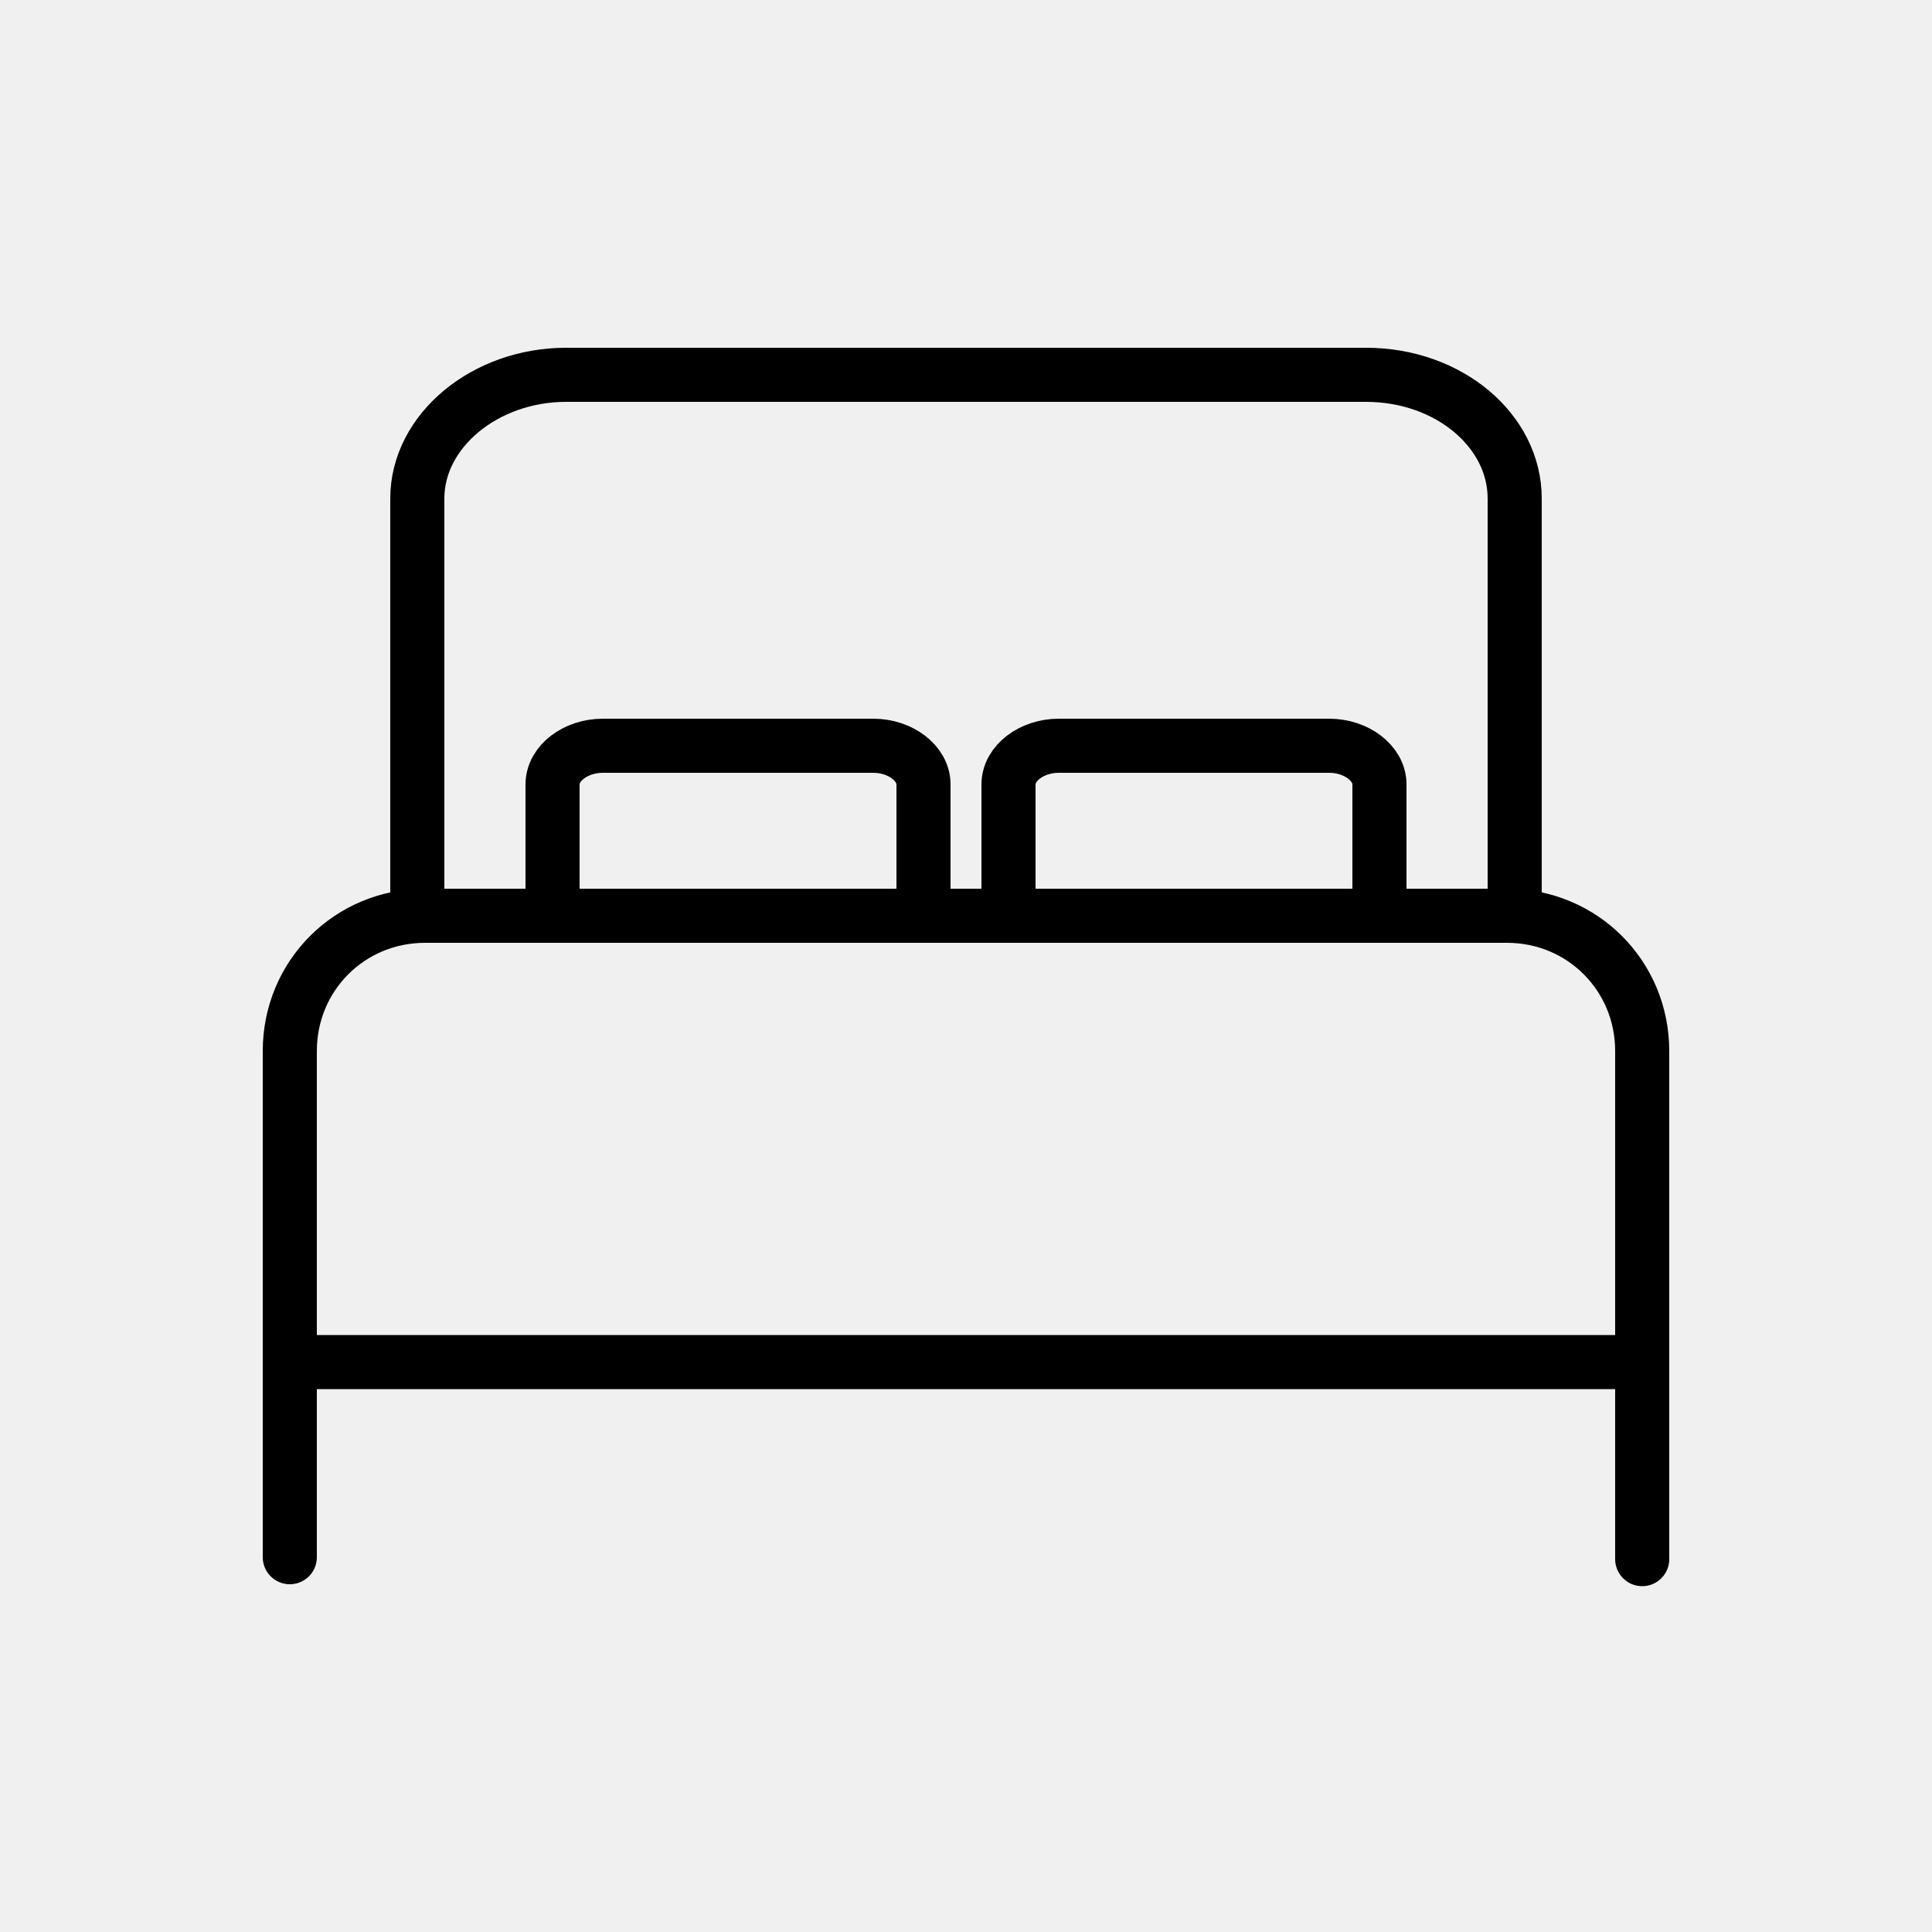
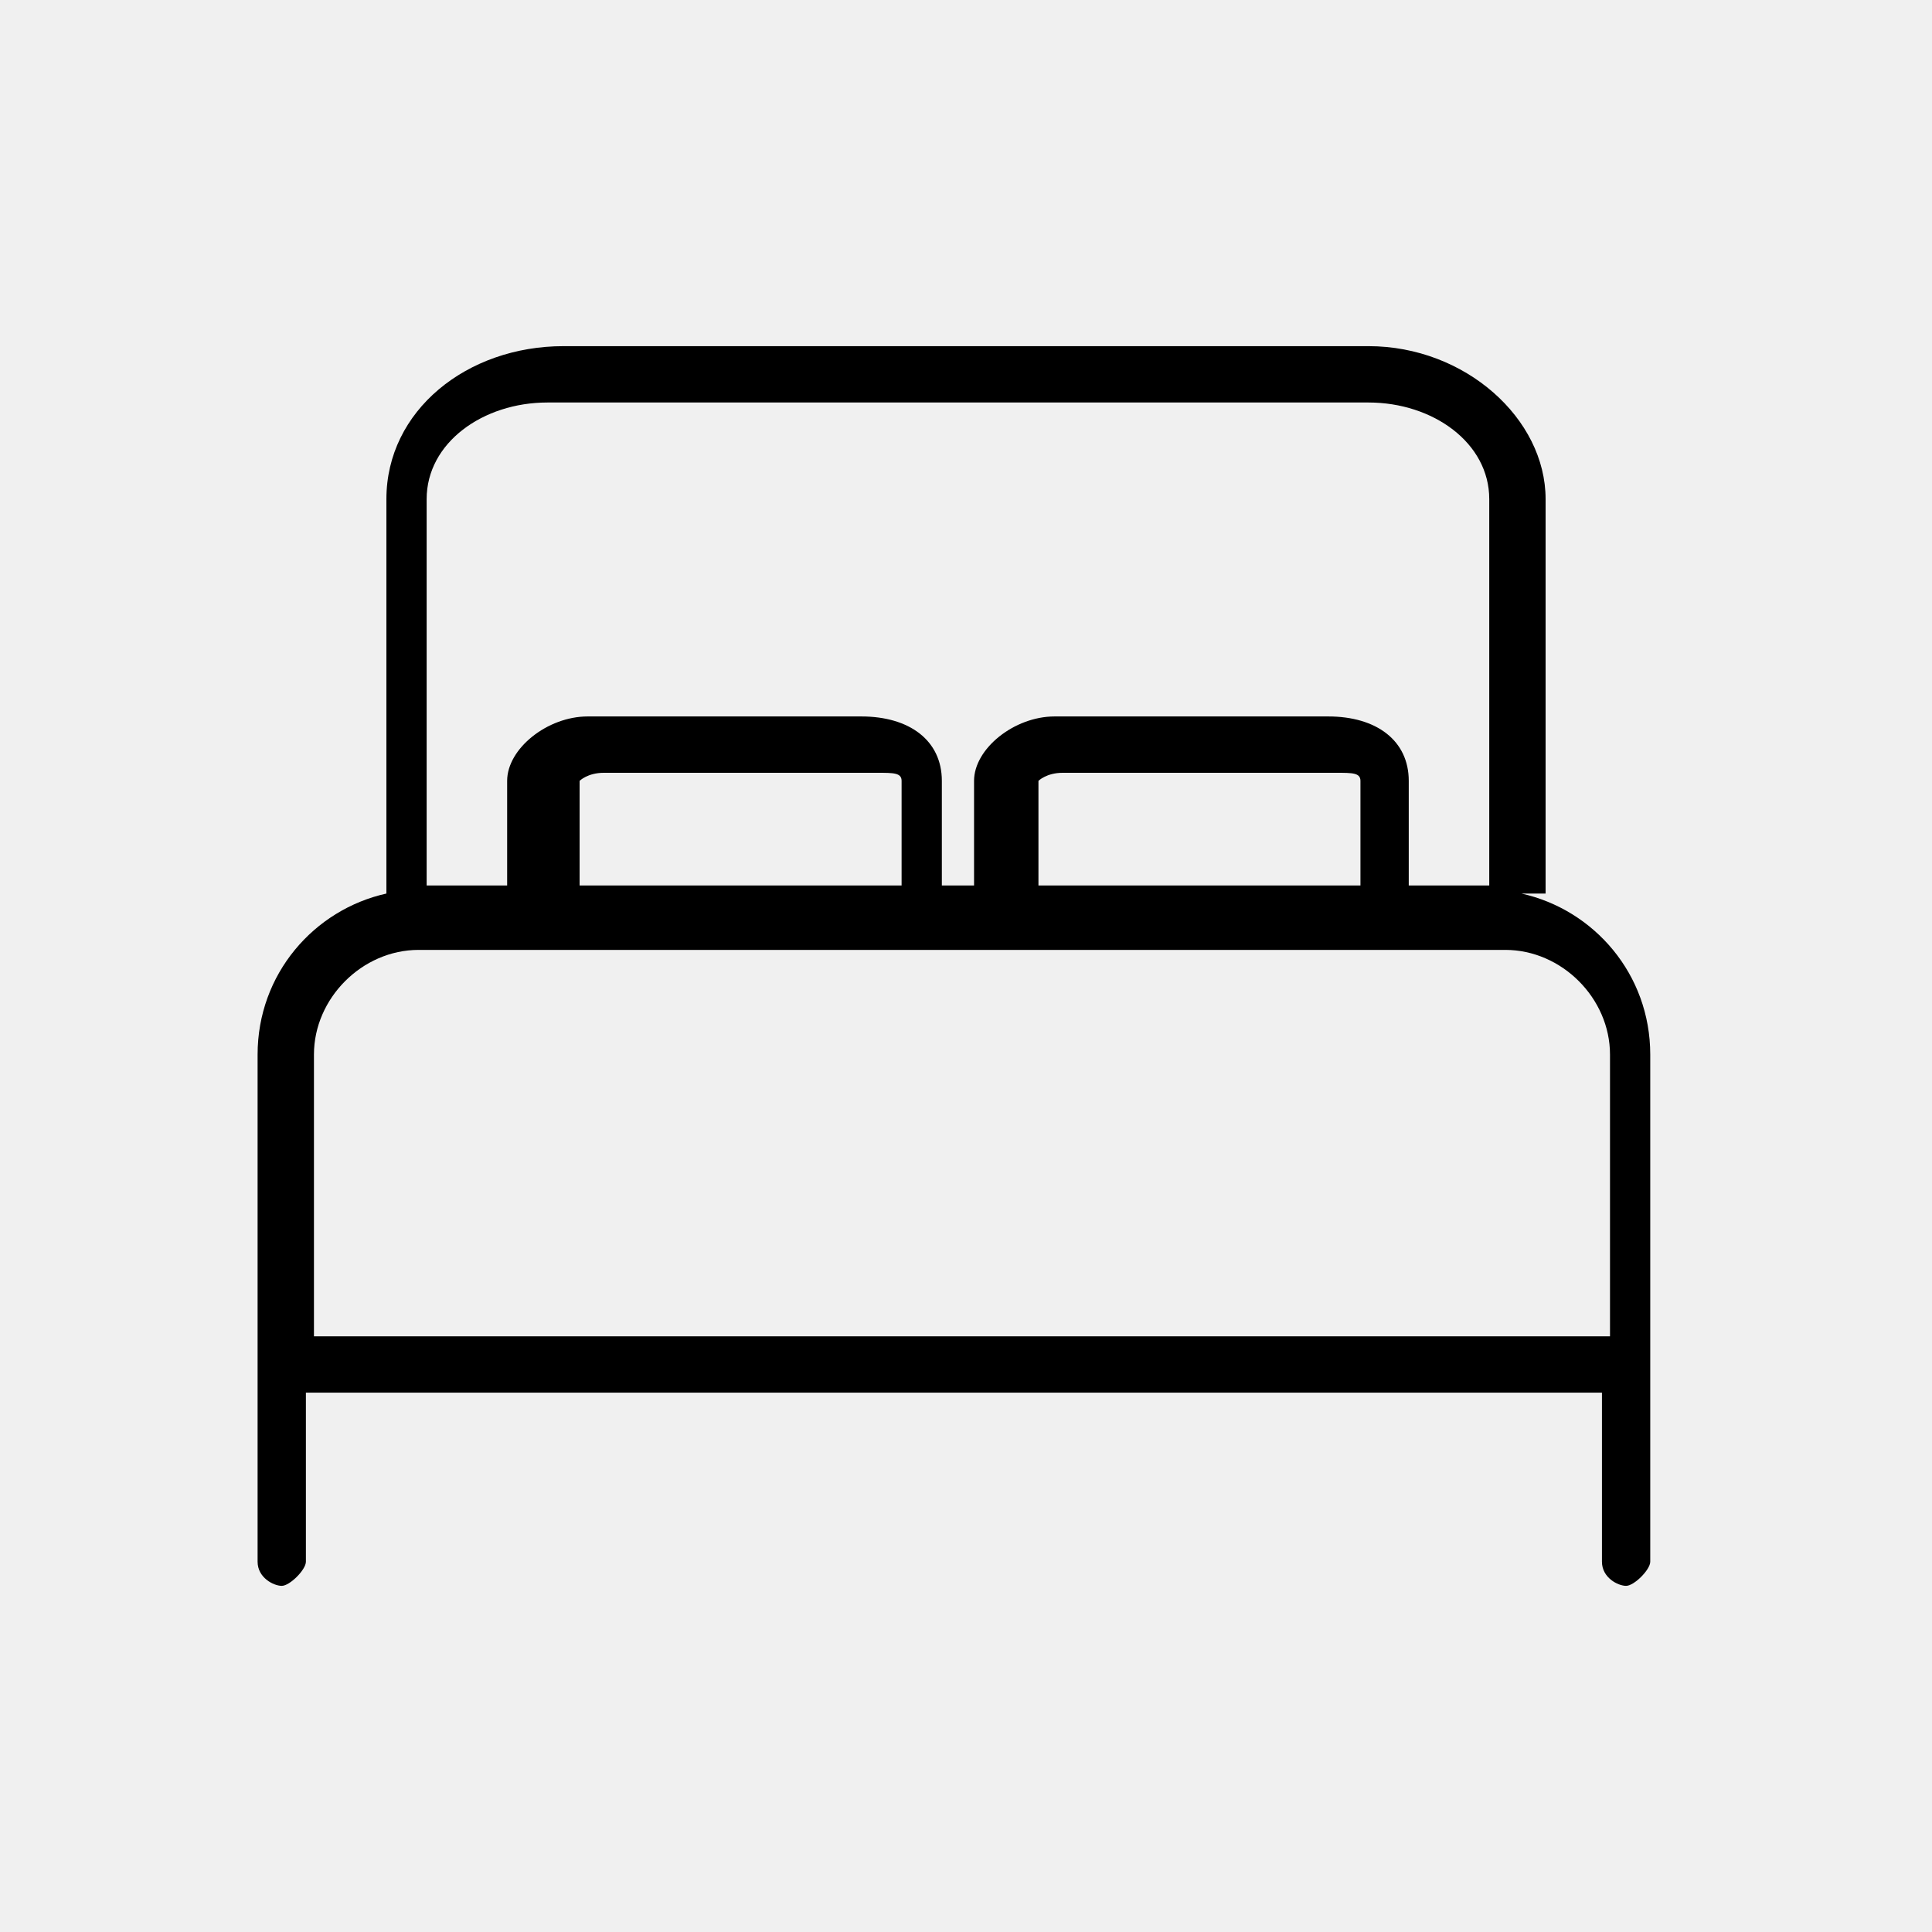
- <svg xmlns="http://www.w3.org/2000/svg" viewBox="0 0 100 100" fill="black" stroke="black" aria-hidden="true">
-   <defs>
-     <style>
-       .st0 {
-         stroke-width: 2.7px;
-       }
- 
-       .st0, .st1, .st2 {
-         stroke-linejoin: round;
-       }
- 
-       .st0, .st1, .st2, .st3, .st4, .st5, .st6, .st7, .st8, .st9, .st10, .st11, .st12 {
-         stroke: #000;
-       }
- 
-       .st0, .st1, .st2, .st3, .st4, .st7, .st8, .st9, .st10, .st11, .st12 {
-         fill: none;
-       }
- 
-       .st0, .st1, .st2, .st3, .st4, .st8, .st9, .st10, .st11 {
-         stroke-linecap: round;
-       }
- 
-       .st1, .st9 {
-         stroke-width: 2.8px;
-       }
- 
-       .st2 {
-         stroke-width: 3px;
-       }
- 
-       .st3, .st4, .st5, .st6, .st7, .st8, .st9, .st10, .st11, .st12 {
-         stroke-miterlimit: 10;
-       }
- 
-       .st3, .st7 {
-         stroke-width: 2px;
-       }
- 
-       .st4 {
-         stroke-width: 2px;
-       }
- 
-       .st5 {
-         stroke-width: .8px;
-       }
- 
-       .st13, .st6 {
-         fill: #fff;
-       }
- 
-       .st6 {
-         stroke-width: 2.3px;
-       }
- 
-       .st8 {
-         stroke-width: 3.1px;
-       }
- 
-       .st10, .st12 {
-         stroke-width: 2.5px;
-       }
- 
-       .st11 {
-         stroke-width: 2.4px;
-       }
- 
-       .st14 {
-         fill: #fdfdfd;
-       }
-     </style>
-   </defs>
-   <g>
-     <g>
-       <path class="st9" d="M15,70.5h70" />
-       <path class="st9" d="M21.6,47.4v-21.6c0-3.5,3.5-6.4,7.7-6.4h41.4c4.3,0,7.7,2.9,7.7,6.4v21.6" />
-       <path class="st9" d="M28.6,47.4v-6.8c0-1.1,1.2-2,2.6-2h14c1.4,0,2.6.9,2.6,2v6.8" />
-       <path class="st9" d="M52.2,47.4v-6.8c0-1.1,1.2-2,2.6-2h14c1.4,0,2.6.9,2.6,2v6.8" />
-       <path class="st9" d="M15,80.6v-26.2c0-3.9,3.1-7,7-7h56c3.9,0,7,3.1,7,7v26.3" />
-     </g>
-   </g>
+ <svg xmlns="http://www.w3.org/2000/svg" id="_레이어_1" data-name="레이어_1" version="1.1" viewBox="0 0 24 24">
+   <path d="M19.2,11.1v-4.9c0-1-1-1.9-2.2-1.9H7c-1.2,0-2.2.8-2.2,1.9v4.9c-.9.2-1.6,1-1.6,2v6.3c0,.2.2.3.3.3s.3-.2.3-.3v-2.1h16.1v2.1c0,.2.2.3.3.3s.3-.2.3-.3v-6.3c0-1-.7-1.8-1.6-2ZM7,5h10c.8,0,1.5.5,1.5,1.2v4.8h-1v-1.3c0-.5-.4-.8-1-.8h-3.4c-.5,0-1,.4-1,.8v1.3h-.4v-1.3c0-.5-.4-.8-1-.8h-3.4c-.5,0-1,.4-1,.8v1.3h-1v-4.8c0-.7.7-1.2,1.5-1.2ZM12.9,11v-1.3s.1-.1.3-.1h3.4c.2,0,.3,0,.3.1v1.3h-3.9ZM7.2,11v-1.3s.1-.1.3-.1h3.4c.2,0,.3,0,.3.1v1.3h-3.9ZM3.9,16.6v-3.5c0-.7.6-1.3,1.3-1.3h13.5c.7,0,1.3.6,1.3,1.3v3.5H3.9Z" />
</svg>
